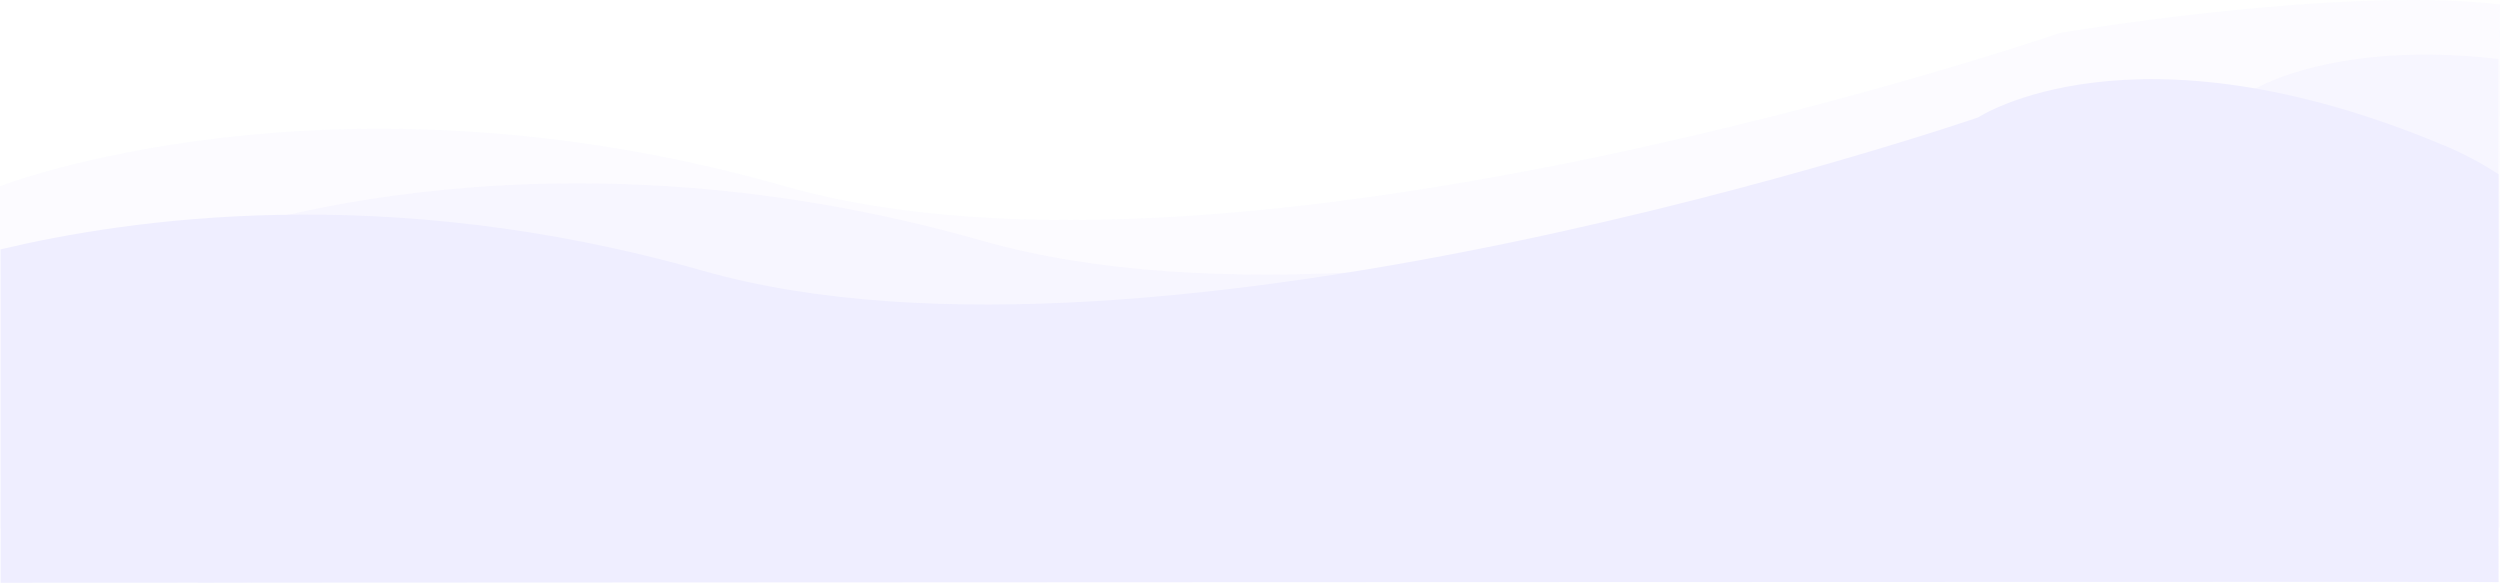
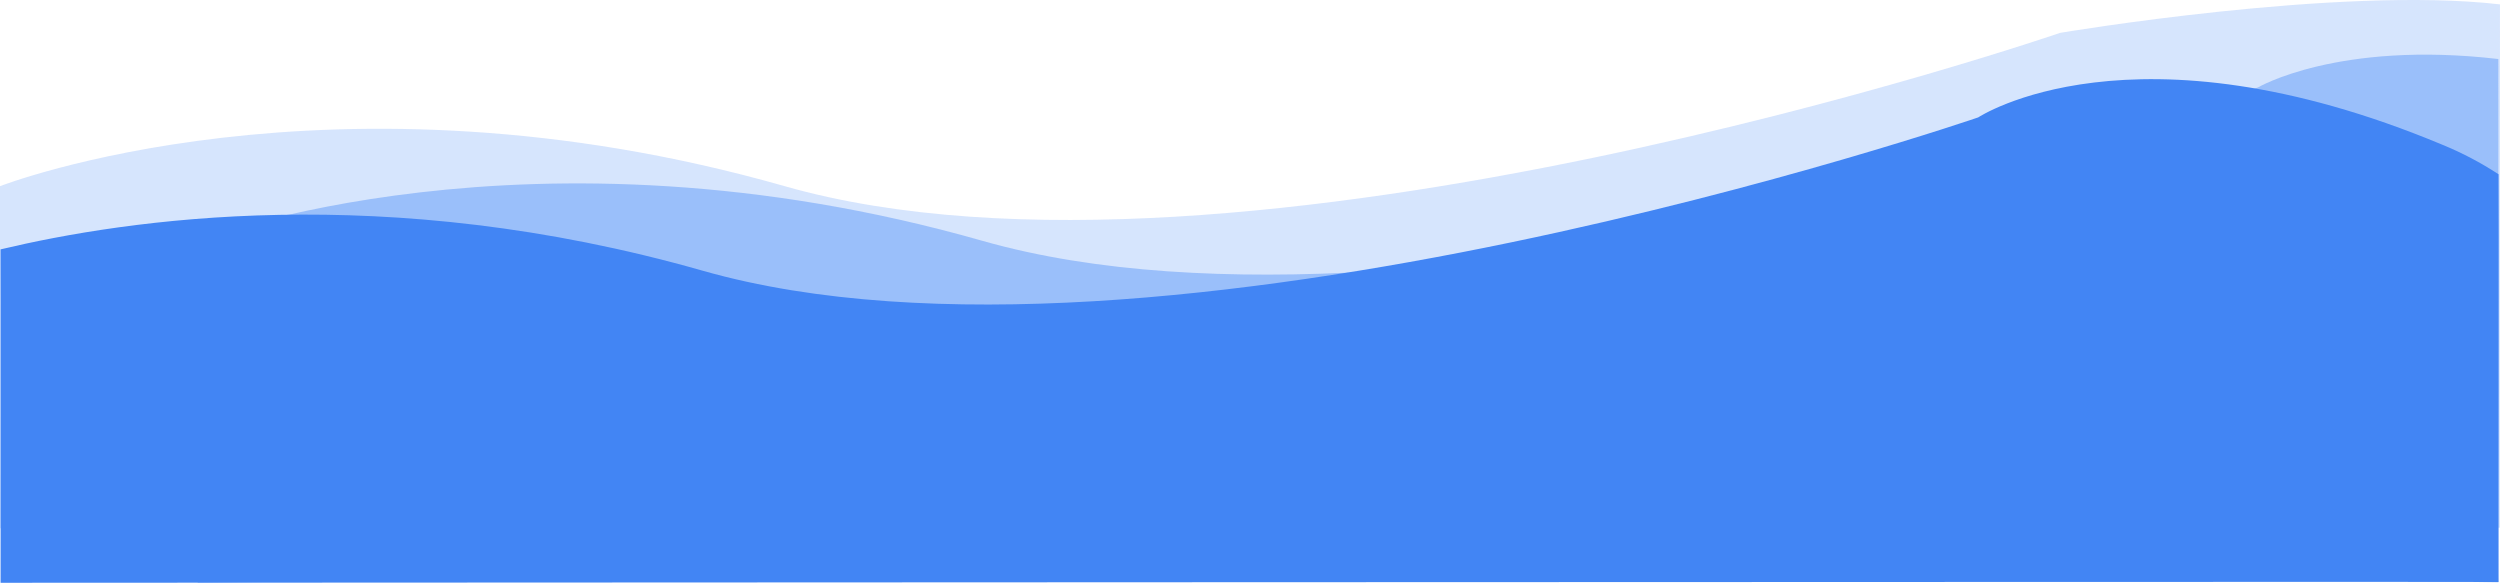
<svg xmlns="http://www.w3.org/2000/svg" viewBox="0 0 1922.002 448.145">
  <defs>
    <style>
      .cls-1, .cls-2, .cls-3 {
-         fill: #efeeff;
+         fill: #4285F4;
      }

      .cls-1 {
        opacity: 0.401;
      }

      .cls-2 {
        opacity: 0.217;
      }
    </style>
  </defs>
  <g id="Group_23" data-name="Group 23" transform="translate(0.158 -3034.104)">
    <path id="Path_290" data-name="Path 290" class="cls-1" d="M-19.158,3260.237s254.784-99.3,603.256,0,980.587-117.878,980.587-117.878,61.455-36.249,184.887-21.879c.167.053-.222,403.157,0,402.33l-796.5-12.978-972.227,13.417Z" transform="translate(171 -41)" />
    <path id="Path_299" data-name="Path 299" class="cls-2" d="M-19.158,3260.237s254.784-99.3,603.256,0,980.587-117.878,980.587-117.878,214.683-36.256,338.115-21.887c.167.053-.222,403.157,0,402.33l-949.731-12.971-972.227,13.417Z" transform="translate(19 -83)" />
    <path id="Path_289" data-name="Path 289" class="cls-3" d="M44.287,3243.82c96.5-22.961,295.183-53.288,539.811,16.417,348.472,99.3,980.587-117.878,980.587-117.878s118.549-78.494,356.9,21.041a253.947,253.947,0,0,1,43.147,22.693c.267,1.019-.135,314.673,0,313.447-.384-.362-1920.445.607-1920.445.607S44.449,3243.792,44.287,3243.82Z" transform="translate(-44 -18)" />
  </g>
</svg>
